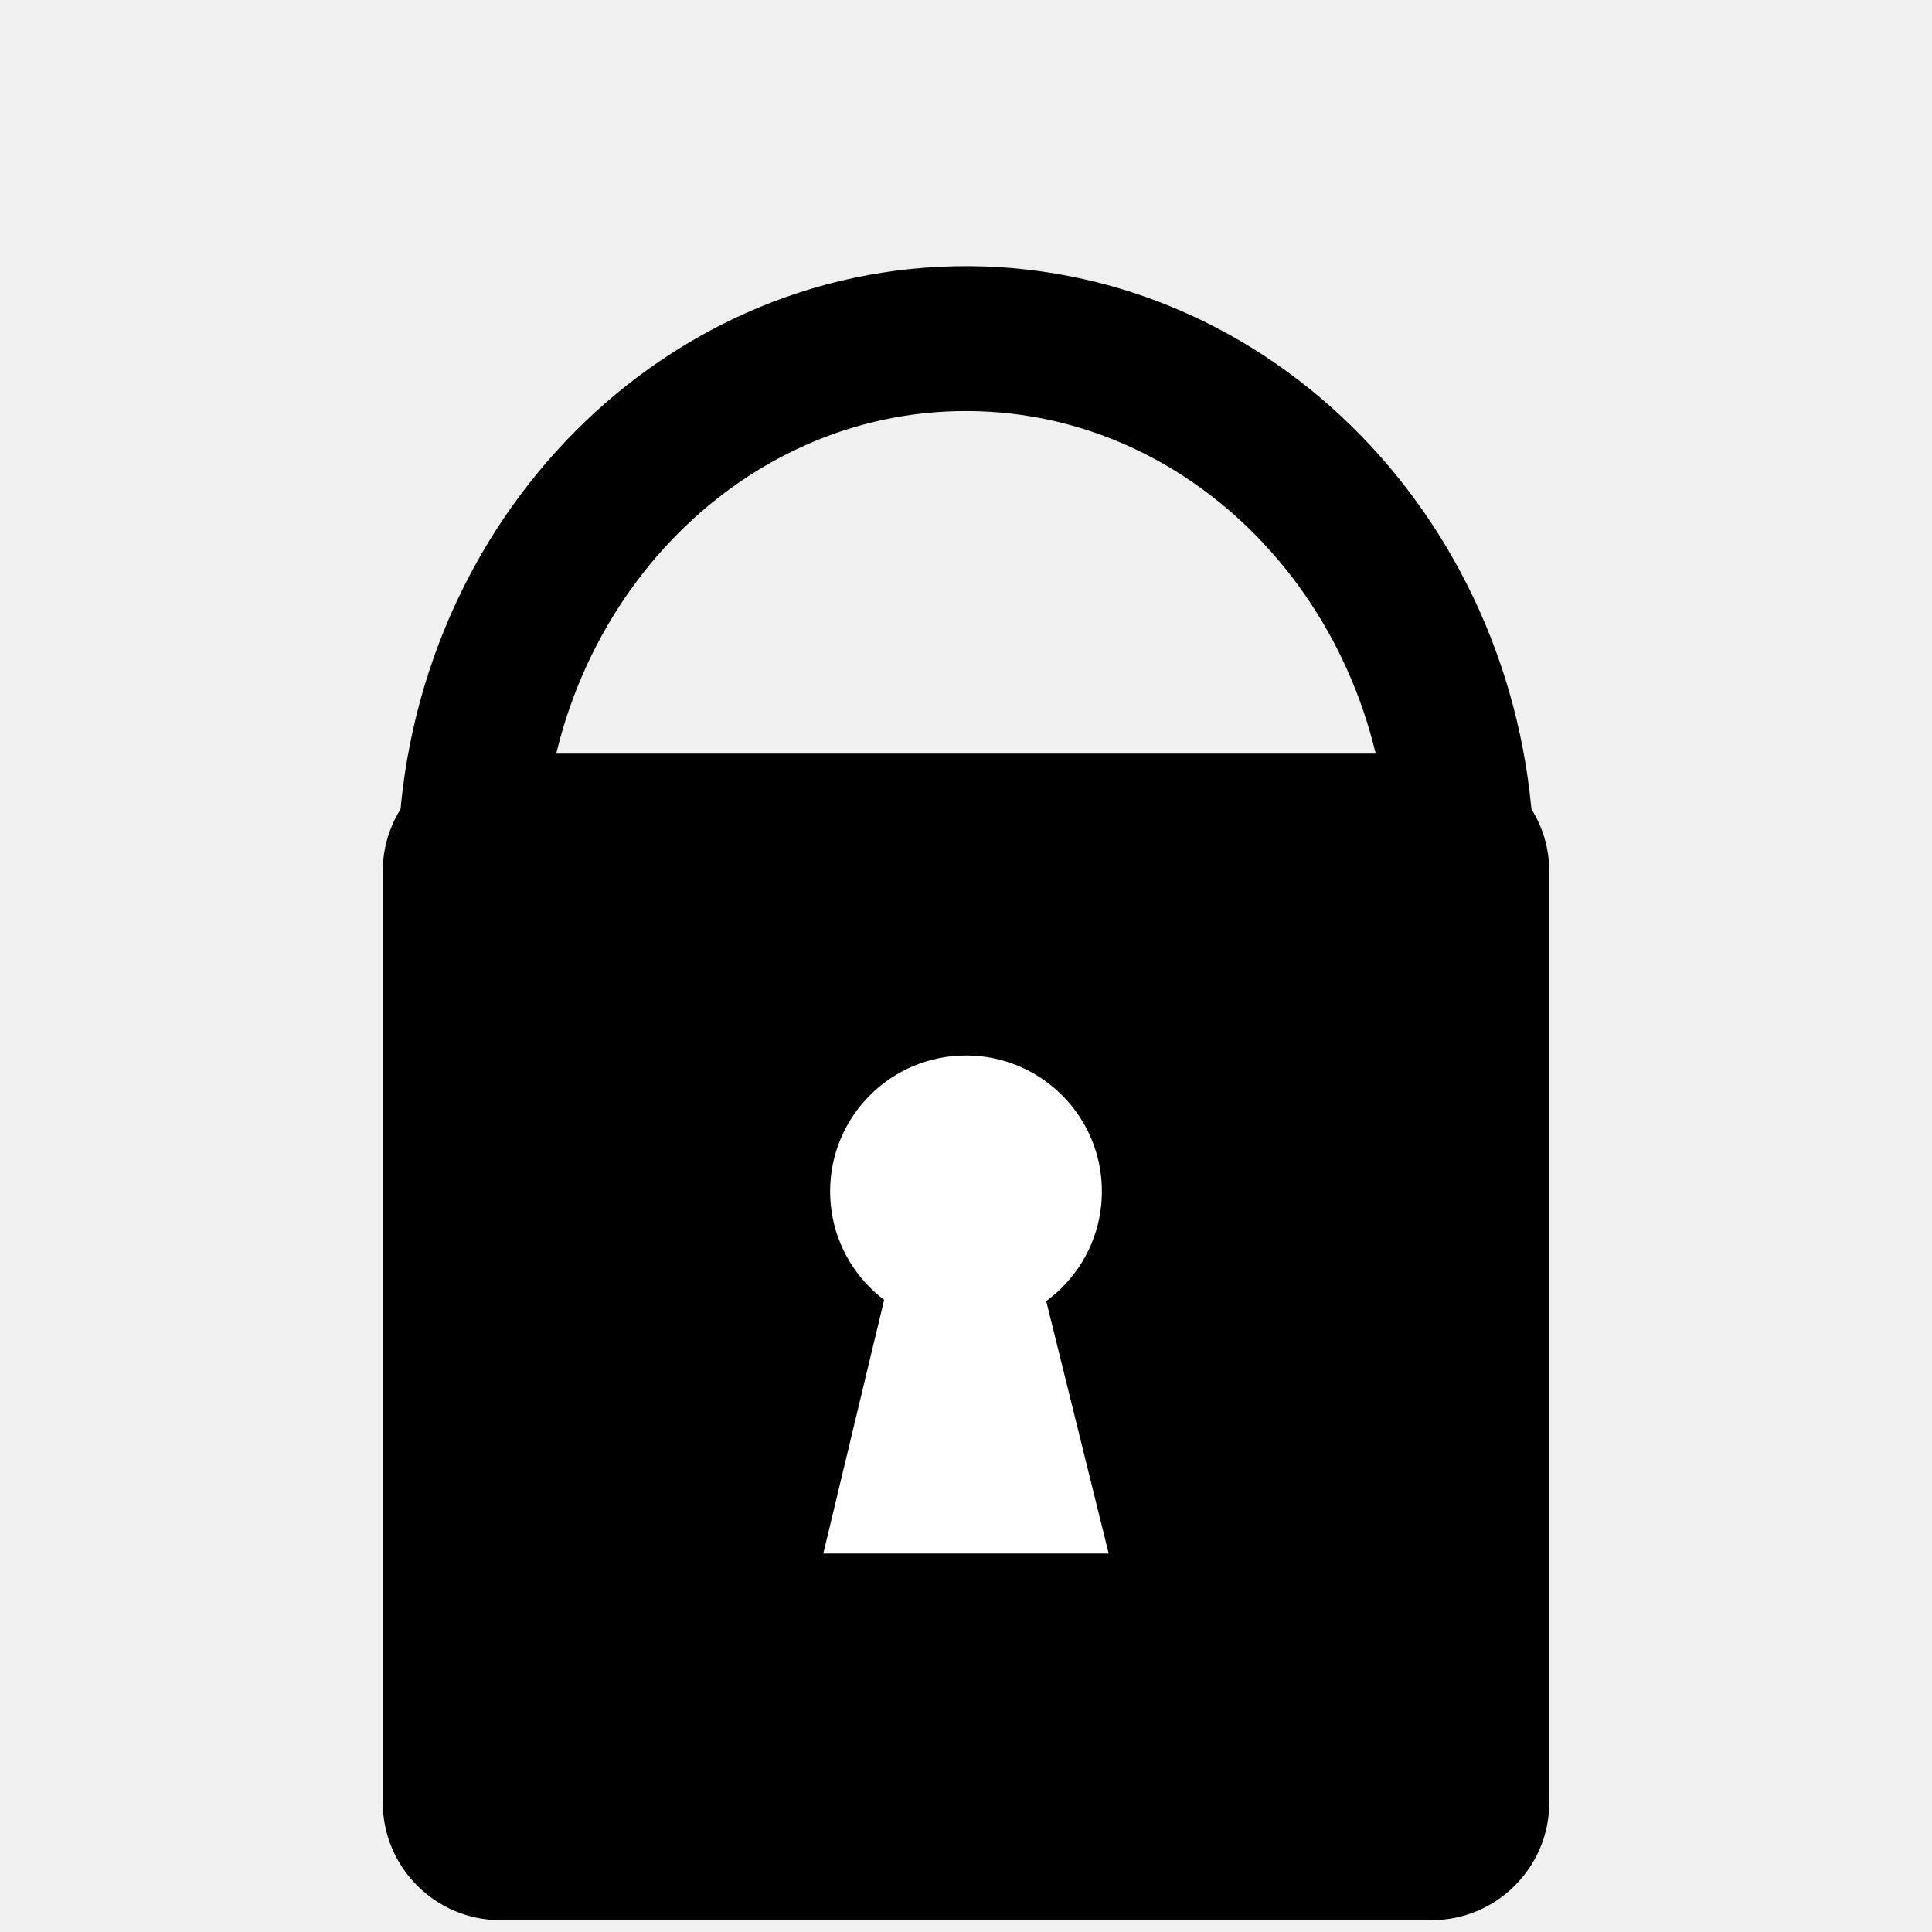
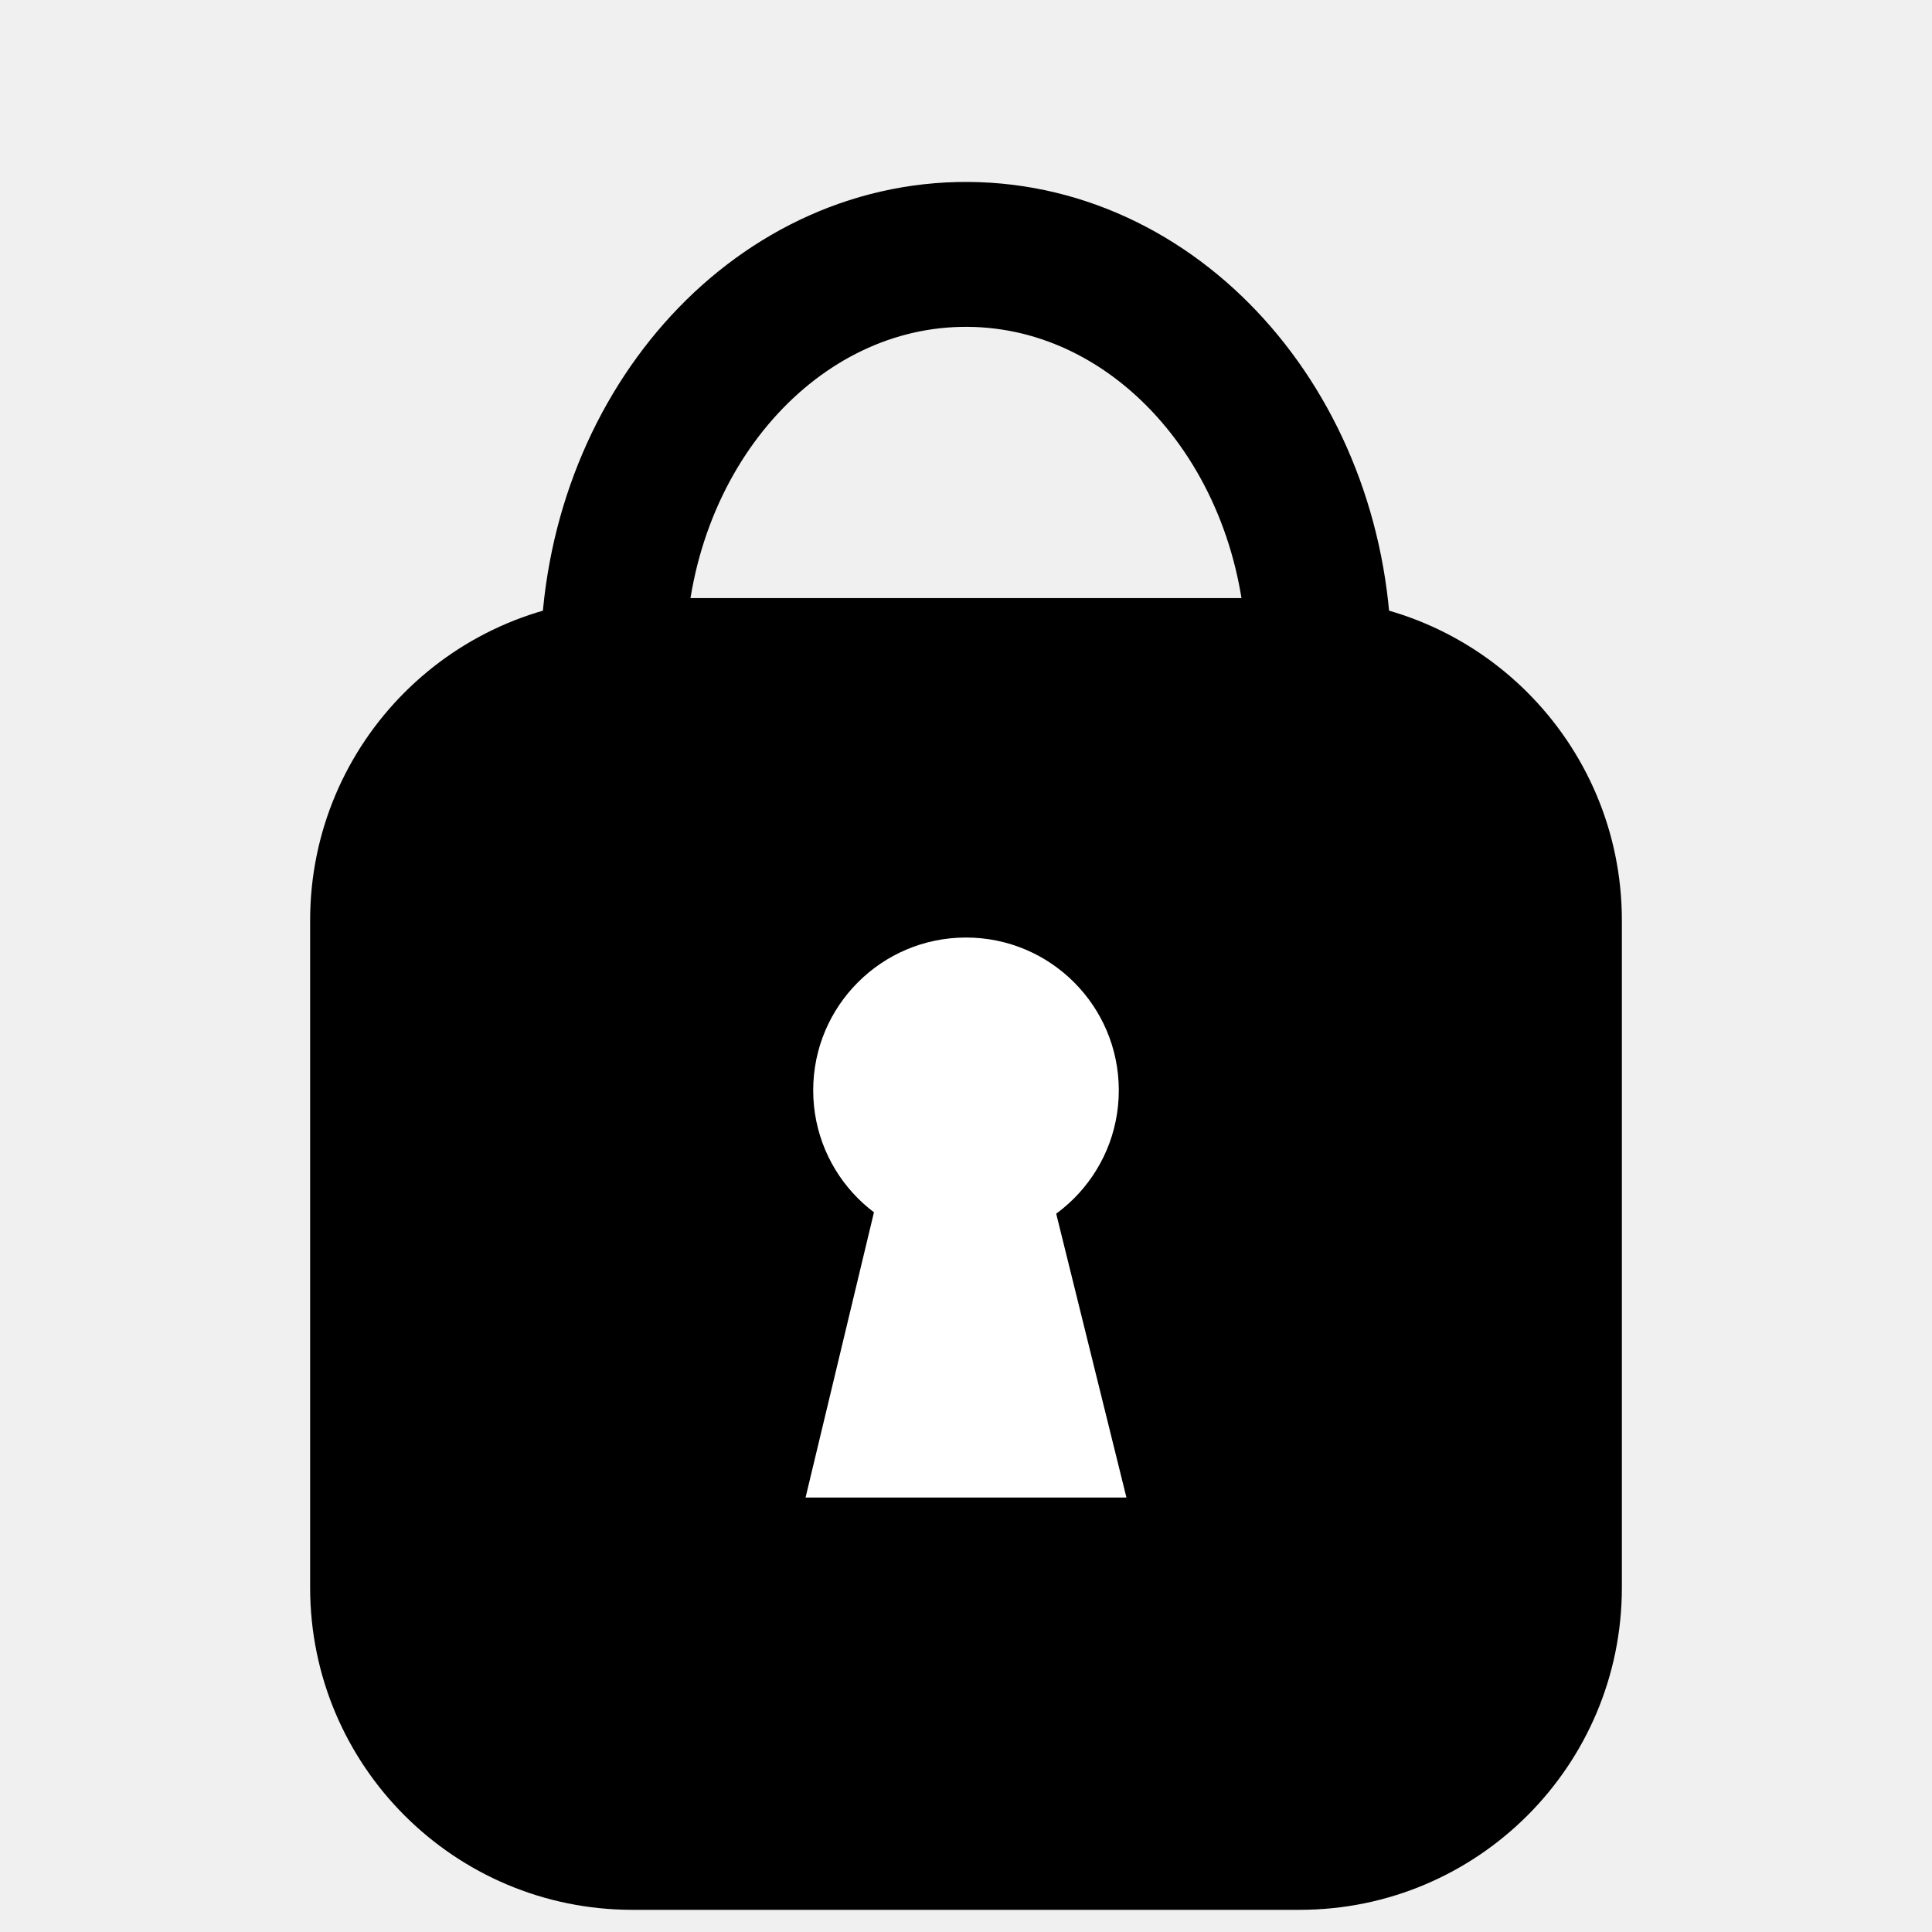
<svg xmlns="http://www.w3.org/2000/svg" width="200" height="200" viewBox="0 0 200 200" id="svg2" version="1.1">
  <defs id="defs4" />
  <g id="layer1" transform="translate(0,-852.3622)">
-     <rect style="opacity:1;fill:#000000;fill-opacity:1;fill-rule:nonzero;stroke:none;stroke-width:15;stroke-linecap:round;stroke-linejoin:miter;stroke-miterlimit:4;stroke-dasharray:none;stroke-dashoffset:0;stroke-opacity:1" id="rect4136" width="120.763" height="120.763" x="39.619" y="930.377" ry="12.199" />
-     <path style="opacity:1;fill:none;fill-opacity:1;fill-rule:nonzero;stroke:#000000;stroke-width:15;stroke-linecap:butt;stroke-linejoin:miter;stroke-miterlimit:4;stroke-dasharray:none;stroke-dashoffset:0;stroke-opacity:1" id="path4138" d="m 151.322,-942.353 a 51.324,54.939 0 0 1 -51.045,54.938 51.324,54.939 0 0 1 -51.601,-54.34" transform="scale(1,-1)" />
-     <g id="g4144" style="fill:#ffffff;fill-opacity:1" transform="matrix(1.125373,0,0,1.125373,-12.53726,-112.6899)">
+     <rect style="opacity:1;fill:#000000;fill-opacity:1;fill-rule:nonzero;stroke:none;stroke-width:15;stroke-linecap:round;stroke-linejoin:miter;stroke-miterlimit:4;stroke-dasharray:none;stroke-dashoffset:0;stroke-opacity:1" id="rect4136" width="135.79" height="135.79" x="32.105" y="914.277" ry="33.36" />
+     <path style="opacity:1;fill:none;fill-opacity:1;fill-rule:nonzero;stroke:#000000;stroke-width:15;stroke-linecap:butt;stroke-linejoin:miter;stroke-miterlimit:4;stroke-dasharray:none;stroke-dashoffset:0;stroke-opacity:1" id="path4138" d="m 136.544,-920.863 a 36.546,42.167 0 0 1 -36.346,42.166 36.546,42.167 0 0 1 -36.742,-41.707" transform="scale(1,-1)" />
+     <g id="g4144" style="fill:#ffffff;fill-opacity:1" transform="matrix(1.265415,0,0,1.265415,-26.54152,-258.5895)">
      <circle r="12.5" cy="967.131" cx="100" id="path4140" style="opacity:1;fill:#ffffff;fill-opacity:1;fill-rule:nonzero;stroke:none;stroke-width:15;stroke-linecap:butt;stroke-linejoin:miter;stroke-miterlimit:4;stroke-dasharray:none;stroke-dashoffset:0;stroke-opacity:1" />
      <path id="path4142" d="m 93.17,974.193 -6.295,26.25 26.25,0 -6.518,-26.339 z" style="fill:#ffffff;fill-opacity:1;fill-rule:evenodd;stroke:none;stroke-width:1px;stroke-linecap:butt;stroke-linejoin:miter;stroke-opacity:1" />
    </g>
  </g>
</svg>
